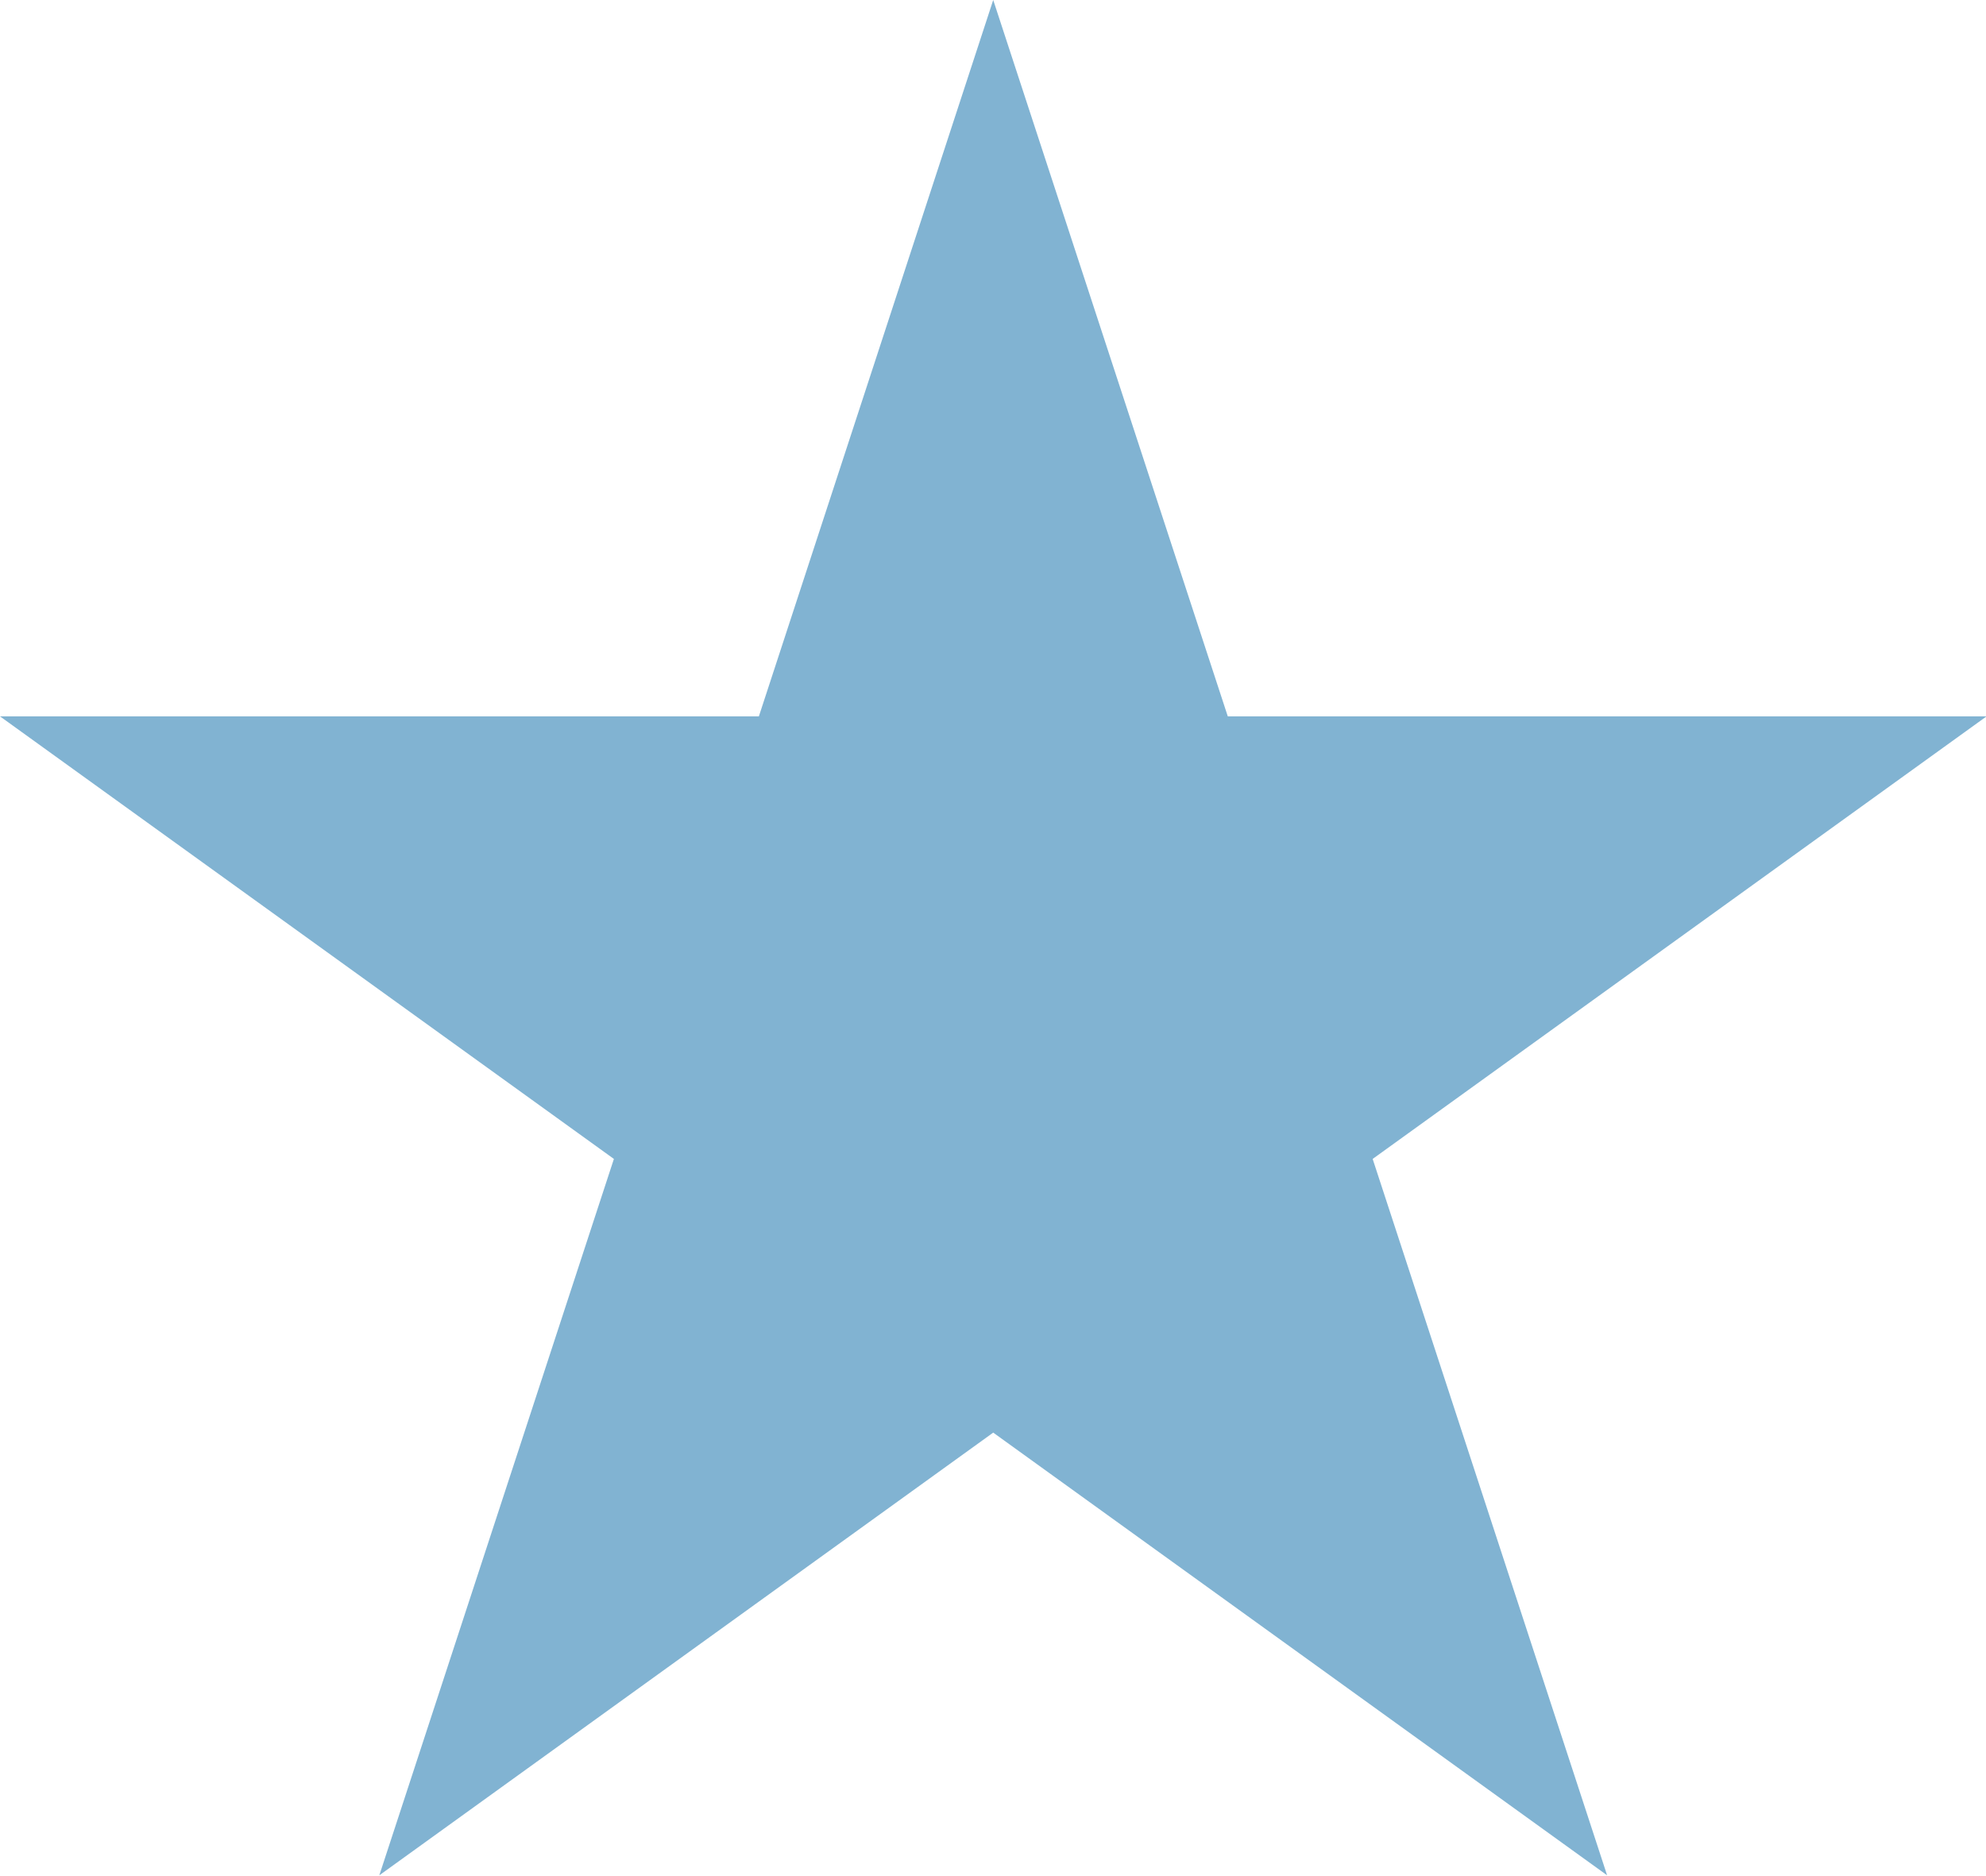
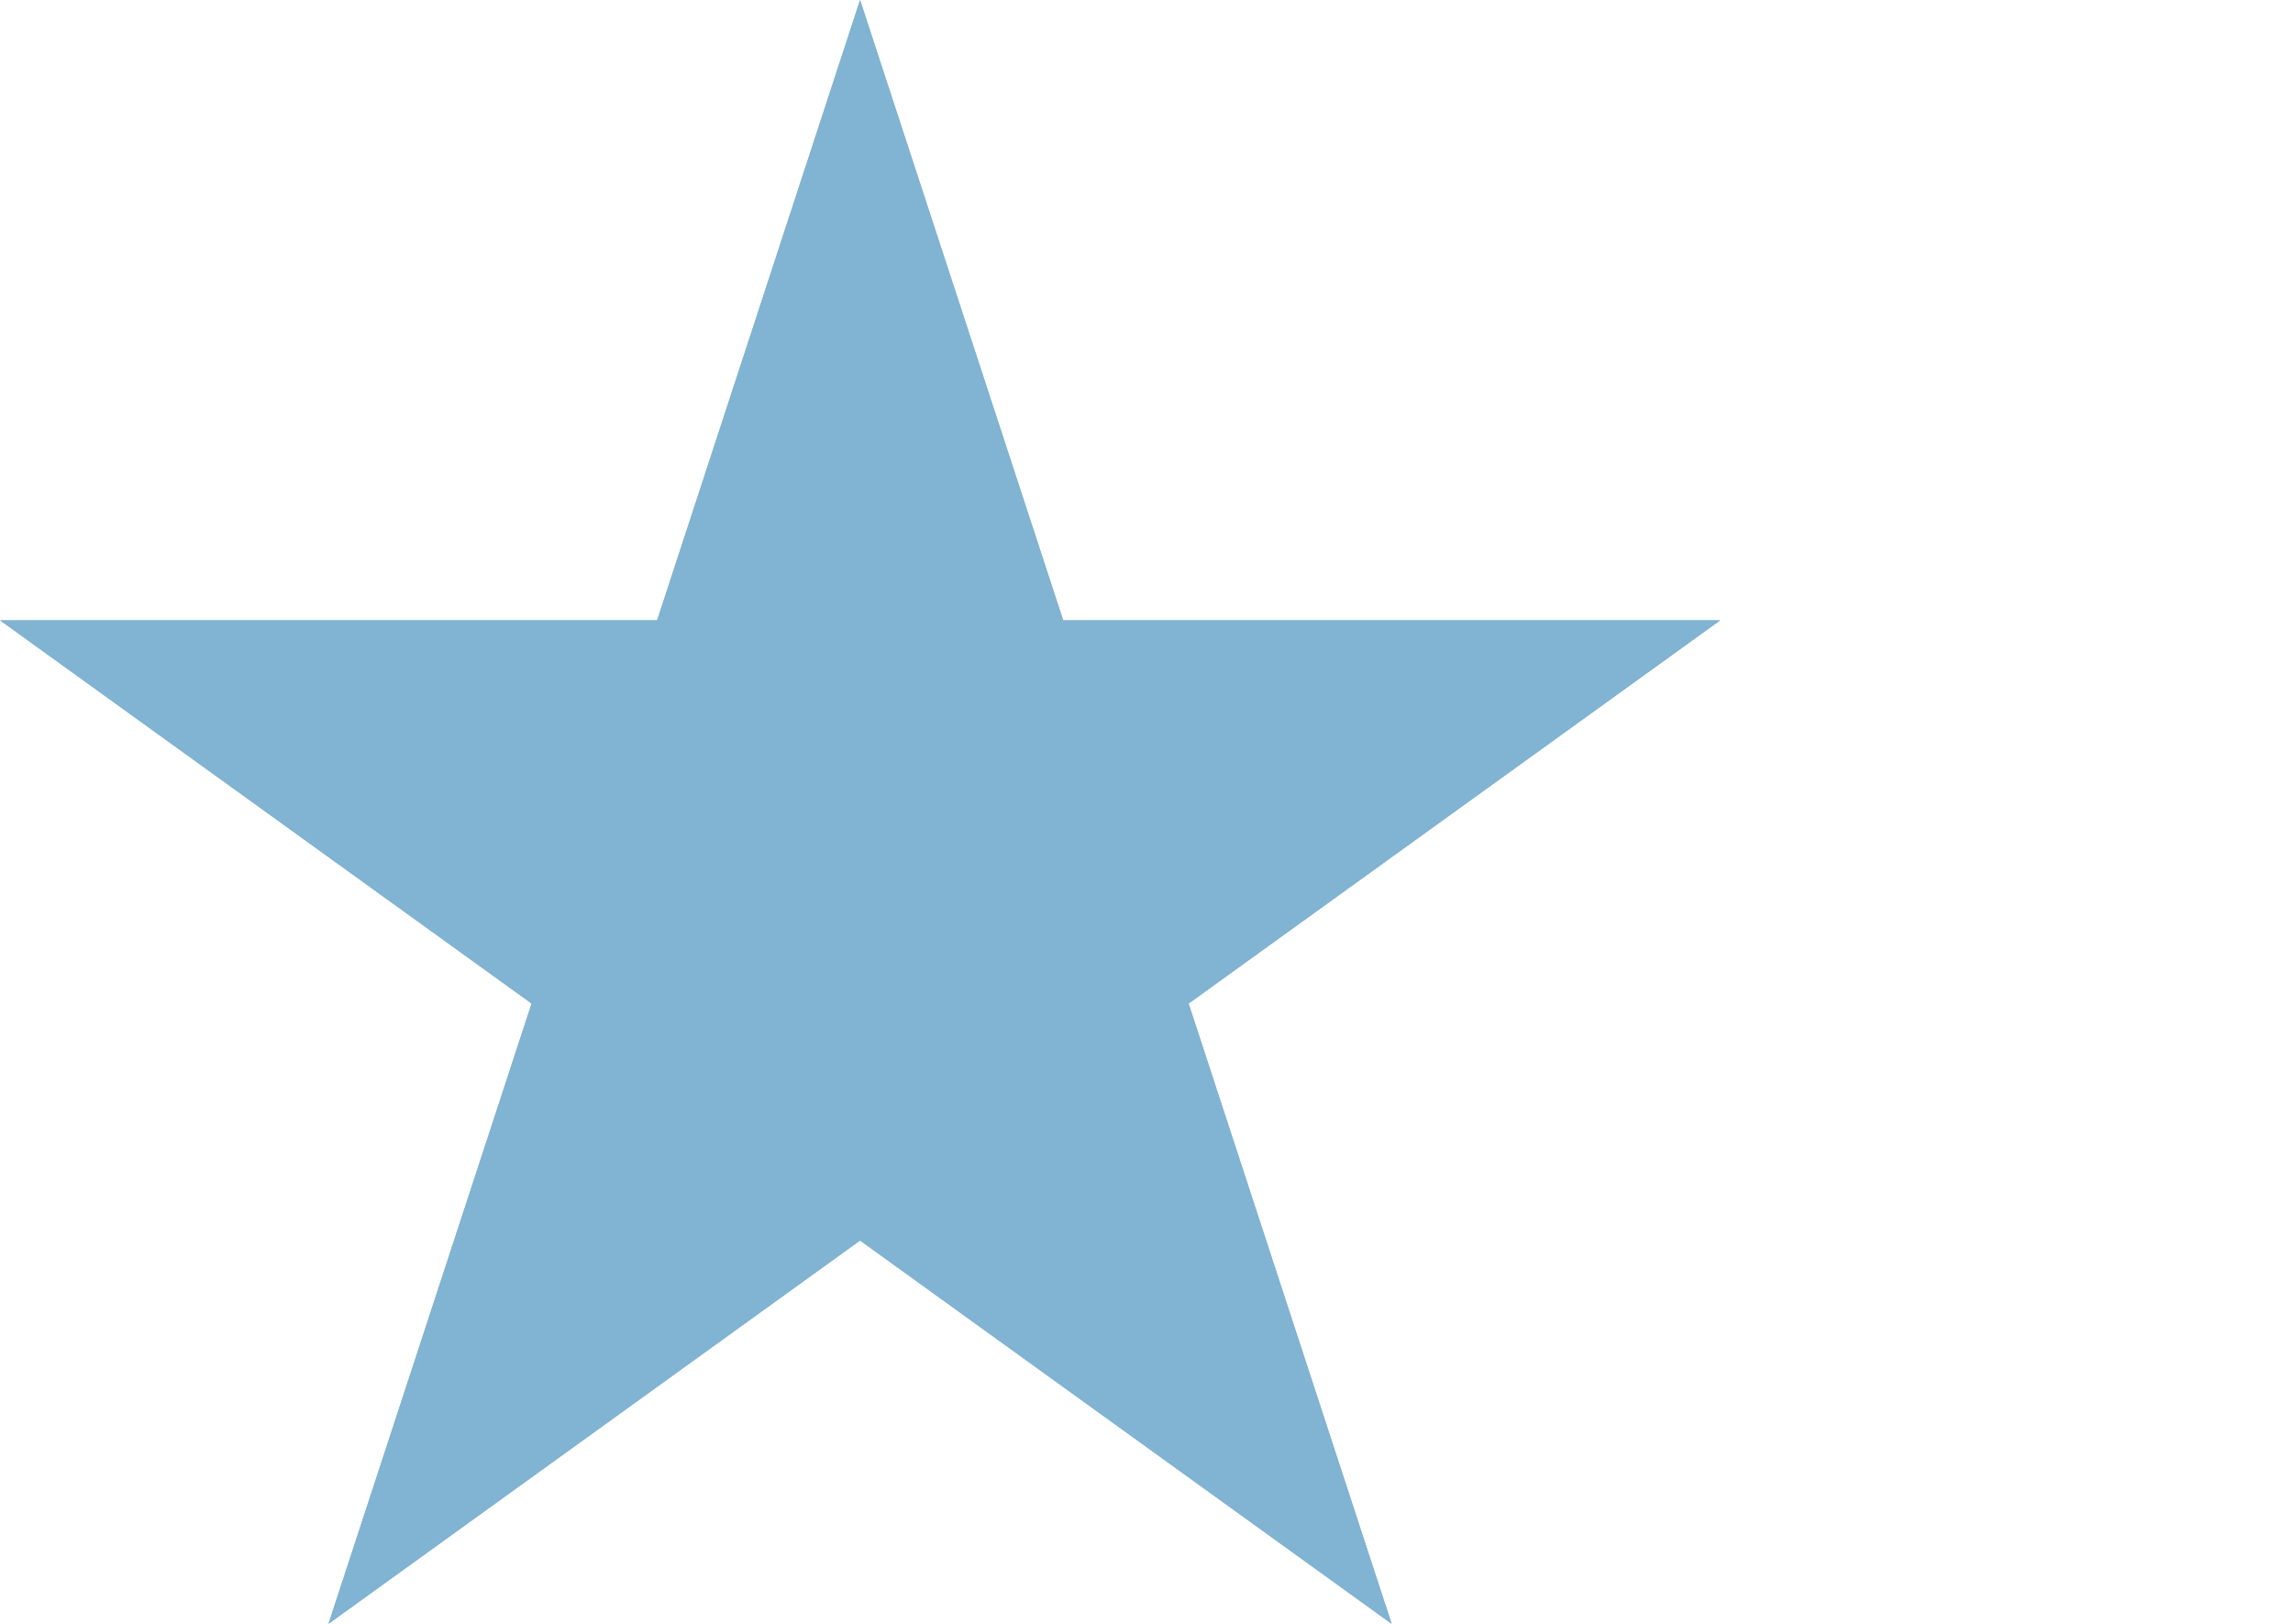
- <svg xmlns="http://www.w3.org/2000/svg" version="1.1" id="Layer_1" x="0px" y="0px" width="18px" height="17px" viewBox="0 0 18 17" enable-background="new 0 0 18 17" xml:space="preserve">
+ <svg xmlns="http://www.w3.org/2000/svg" version="1.1" id="Layer_1" x="0px" y="0px" width="24px" height="17px" viewBox="0 0 24 17" enable-background="new 0 0 18 17" xml:space="preserve">
+   <polygon fill="#81B3D2" points="9.002,0 11.128,6.494 18.005,6.494 12.441,10.506 14.566,17 9.002,12.987 3.438,17 5.564,10.506   0,6.494 6.878,6.494 " />
  <polygon fill="#81B3D2" points="9.002,0 11.128,6.494 18.005,6.494 12.441,10.506 14.566,17 9.002,12.987 3.438,17 5.564,10.506   0,6.494 6.878,6.494 " />
</svg>
